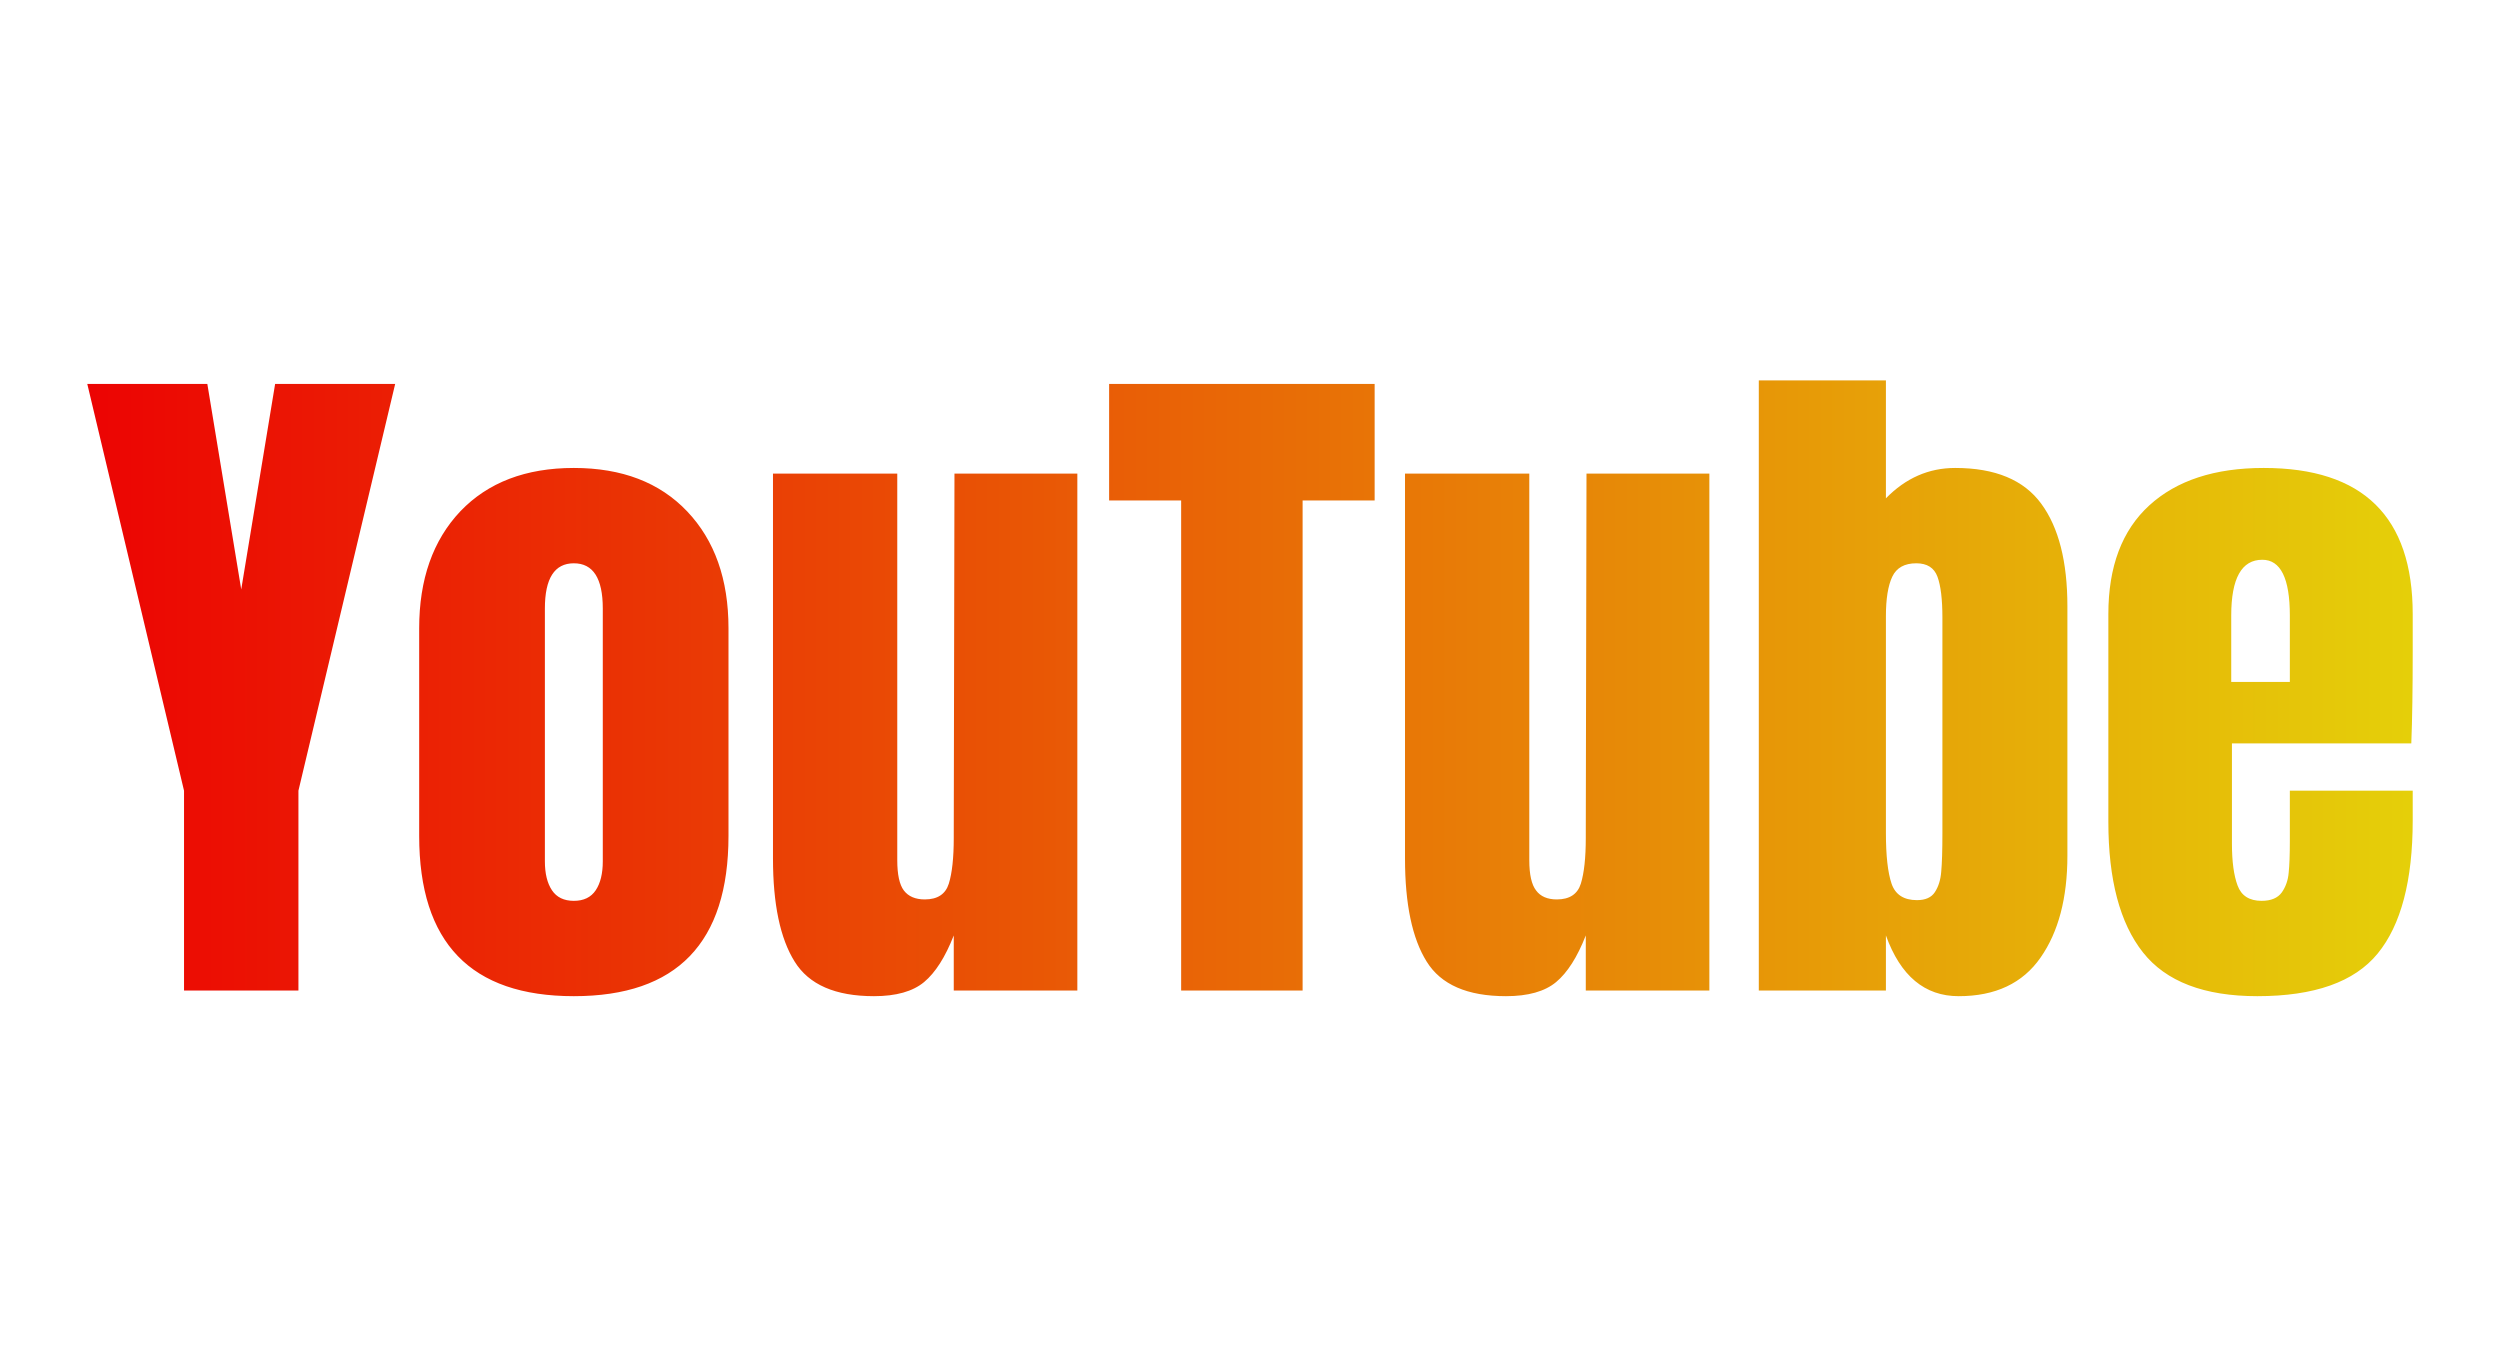
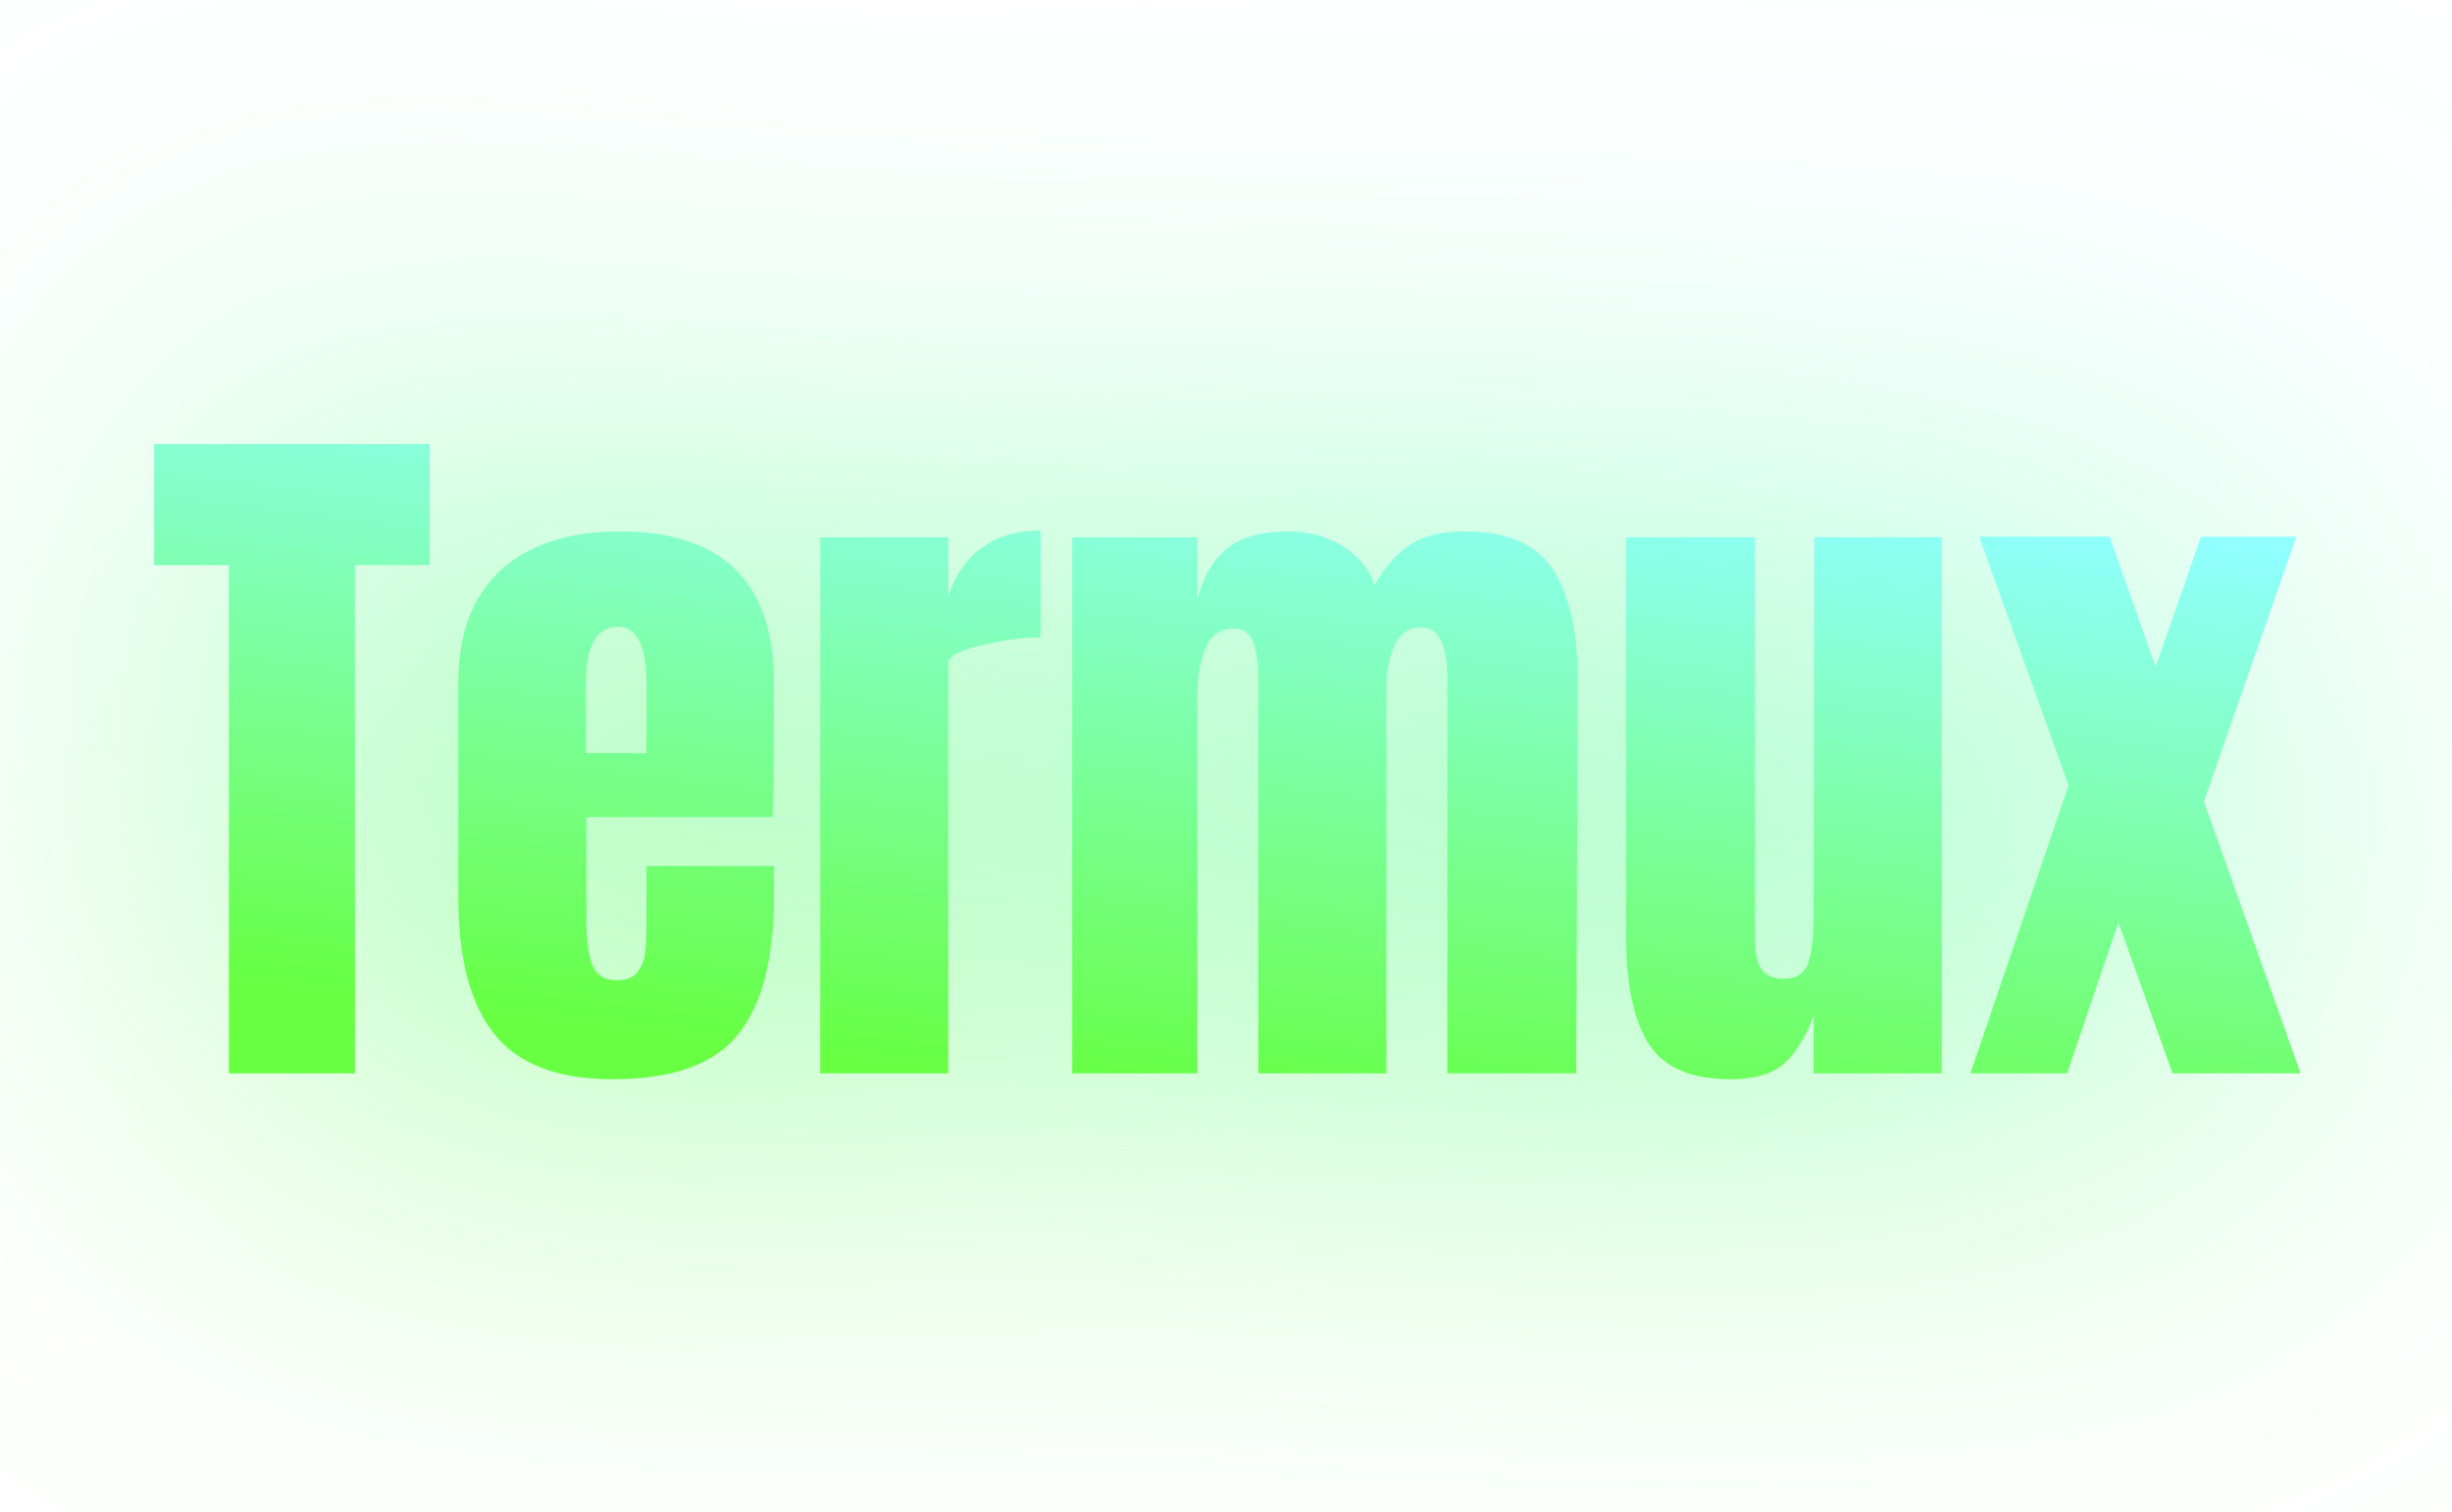
- <svg xmlns="http://www.w3.org/2000/svg" width="106.206px" height="58px" viewBox="196.897 46 106.206 58" style="background: rgb(3, 3, 3);" preserveAspectRatio="xMidYMid">
+ <svg xmlns="http://www.w3.org/2000/svg" width="83.676px" height="51.6px" viewBox="208.162 49.2 83.676 51.6" style="background:#051103" preserveAspectRatio="xMidYMid">
  <defs>
-     <linearGradient id="editing-gradient-gradient" x1="0" x2="1" y1="0.5" y2="0.5" gradientUnits="objectBoundingBox">
-       <stop offset="0" stop-color="#ec0303" />
-       <stop offset="1" stop-color="#e5d009" />
+     <linearGradient id="editing-glowing-gradient" x1="0.305" x2="0.695" y1="0.96" y2="0.04">
+       <stop offset="0" stop-color="#67ff43" />
+       <stop offset="1" stop-color="#90ffff" />
    </linearGradient>
+     <filter id="editing-glowing" x="-100%" y="-100%" width="300%" height="300%">
+       <feGaussianBlur in="SourceGraphic" result="blur" stdDeviation="10" />
+       <feMerge>
+         <feMergeNode in="blur" />
+         <feMergeNode in="SourceGraphic" />
+       </feMerge>
+     </filter>
  </defs>
-   <g>
-     <g transform="translate(200.455, 88.08)">
-       <path d="M9.12 0L4.26 0L4.26-8.49L0.15-25.77L5.25-25.77L6.69-17.04L8.13-25.77L13.23-25.77L9.12-8.49L9.12 0ZM20.82 0.24L20.82 0.24Q14.25 0.24 14.25-6.57L14.25-6.57L14.25-15.39L14.25-15.39Q14.25-18.51 16.00-20.36L16.00-20.36L16.00-20.36Q17.76-22.20 20.82-22.20L20.82-22.20L20.82-22.20Q23.88-22.20 25.63-20.36L25.63-20.36L25.63-20.36Q27.39-18.51 27.39-15.39L27.39-15.39L27.39-6.57L27.39-6.57Q27.39 0.24 20.82 0.24L20.82 0.24ZM20.82-3.81L20.82-3.81Q21.45-3.81 21.75-4.26L21.75-4.26L21.75-4.26Q22.05-4.71 22.05-5.49L22.05-5.49L22.05-16.23L22.05-16.23Q22.05-18.15 20.82-18.15L20.82-18.15L20.82-18.15Q19.59-18.15 19.59-16.23L19.59-16.23L19.59-5.49L19.59-5.49Q19.59-4.71 19.89-4.26L19.89-4.26L19.89-4.26Q20.19-3.81 20.82-3.81L20.82-3.81ZM33.57 0.24L33.57 0.24Q31.11 0.24 30.20-1.23L30.20-1.23L30.20-1.23Q29.28-2.70 29.28-5.61L29.28-5.61L29.28-21.96L34.56-21.96L34.56-6.66L34.56-6.66Q34.56-6.45 34.56-5.54L34.56-5.54L34.56-5.54Q34.56-4.62 34.84-4.25L34.84-4.25L34.84-4.25Q35.13-3.87 35.73-3.87L35.73-3.87L35.73-3.87Q36.54-3.87 36.75-4.54L36.75-4.54L36.75-4.54Q36.96-5.22 36.96-6.48L36.96-6.48L36.96-6.66L36.99-21.96L42.21-21.96L42.21 0L36.96 0L36.96-2.34L36.96-2.34Q36.42-0.96 35.70-0.36L35.70-0.36L35.70-0.36Q34.98 0.24 33.57 0.24L33.57 0.24ZM51.78 0L46.62 0L46.62-20.82L43.56-20.82L43.56-25.77L54.84-25.77L54.84-20.82L51.78-20.82L51.78 0ZM60.42 0.24L60.42 0.24Q57.96 0.24 57.05-1.23L57.05-1.23L57.05-1.23Q56.13-2.70 56.13-5.61L56.13-5.61L56.13-21.96L61.41-21.96L61.41-6.66L61.41-6.66Q61.41-6.45 61.41-5.54L61.41-5.54L61.41-5.54Q61.41-4.62 61.70-4.25L61.70-4.25L61.70-4.25Q61.98-3.87 62.58-3.87L62.58-3.87L62.58-3.87Q63.39-3.87 63.60-4.54L63.60-4.54L63.60-4.54Q63.81-5.22 63.81-6.48L63.81-6.48L63.81-6.66L63.84-21.96L69.06-21.96L69.06 0L63.81 0L63.81-2.34L63.81-2.34Q63.27-0.96 62.55-0.36L62.55-0.36L62.55-0.36Q61.83 0.24 60.42 0.24L60.42 0.24ZM79.65 0.24L79.65 0.24Q77.49 0.24 76.56-2.34L76.56-2.34L76.56 0L71.16 0L71.16-25.92L76.56-25.92L76.56-20.91L76.56-20.91Q77.82-22.20 79.50-22.20L79.50-22.20L79.50-22.20Q82.05-22.20 83.16-20.68L83.16-20.68L83.16-20.68Q84.27-19.17 84.27-16.32L84.27-16.32L84.27-5.73L84.27-5.73Q84.27-3.03 83.13-1.40L83.13-1.40L83.13-1.40Q81.99 0.24 79.65 0.24L79.65 0.24ZM77.88-3.84L77.88-3.84Q78.42-3.84 78.64-4.18L78.64-4.18L78.64-4.18Q78.87-4.53 78.91-5.05L78.91-5.05L78.91-5.05Q78.96-5.58 78.96-6.69L78.96-6.69L78.96-15.84L78.96-15.84Q78.96-17.01 78.75-17.58L78.75-17.58L78.75-17.58Q78.54-18.15 77.85-18.15L77.85-18.15L77.85-18.15Q77.10-18.15 76.83-17.58L76.83-17.58L76.83-17.58Q76.56-17.01 76.56-15.90L76.56-15.90L76.56-6.69L76.56-6.69Q76.56-5.25 76.80-4.54L76.80-4.54L76.80-4.54Q77.04-3.84 77.88-3.84L77.88-3.84ZM92.34 0.24L92.34 0.24Q88.95 0.24 87.48-1.62L87.48-1.62L87.48-1.62Q86.01-3.48 86.01-7.17L86.01-7.17L86.01-15.99L86.01-15.99Q86.01-19.02 87.75-20.61L87.75-20.61L87.75-20.61Q89.49-22.20 92.61-22.20L92.61-22.20L92.61-22.20Q98.94-22.20 98.94-15.99L98.94-15.99L98.94-14.40L98.94-14.40Q98.94-12 98.88-10.50L98.88-10.50L91.26-10.50L91.26-6.24L91.26-6.24Q91.26-5.10 91.50-4.46L91.50-4.46L91.50-4.46Q91.74-3.81 92.52-3.81L92.52-3.81L92.52-3.81Q93.12-3.81 93.38-4.17L93.38-4.17L93.38-4.17Q93.63-4.53 93.67-5.00L93.67-5.00L93.67-5.00Q93.72-5.46 93.72-6.36L93.72-6.36L93.72-8.49L98.94-8.49L98.94-7.23L98.94-7.23Q98.94-3.39 97.45-1.57L97.45-1.57L97.45-1.57Q95.97 0.24 92.34 0.24L92.34 0.24ZM91.23-13.11L93.72-13.11L93.72-15.93L93.72-15.93Q93.72-18.30 92.55-18.30L92.55-18.30L92.55-18.30Q91.23-18.30 91.23-15.93L91.23-15.93L91.23-13.11Z" fill="url(#editing-gradient-gradient)" />
+   <g filter="url(#editing-glowing)">
+     <g transform="translate(213.1725, 85.84)">
+       <path d="M7.10 0L2.80 0L2.80-17.35L0.25-17.35L0.25-21.48L9.65-21.48L9.65-17.35L7.10-17.35L7.10 0ZM15.90 0.20L15.90 0.20Q13.08 0.20 11.85-1.35L11.85-1.35L11.85-1.35Q10.63-2.90 10.63-5.98L10.63-5.98L10.63-13.33L10.63-13.33Q10.63-15.85 12.08-17.18L12.08-17.18L12.08-17.18Q13.53-18.50 16.13-18.50L16.13-18.50L16.13-18.50Q21.40-18.50 21.40-13.33L21.40-13.33L21.40-12L21.40-12Q21.40-10 21.35-8.75L21.35-8.75L15-8.75L15-5.20L15-5.20Q15-4.25 15.20-3.71L15.20-3.71L15.20-3.71Q15.40-3.18 16.05-3.18L16.05-3.18L16.05-3.18Q16.55-3.18 16.76-3.48L16.76-3.48L16.76-3.48Q16.98-3.78 17.01-4.16L17.01-4.16L17.01-4.16Q17.05-4.55 17.05-5.30L17.05-5.30L17.05-7.08L21.40-7.08L21.40-6.03L21.40-6.03Q21.40-2.83 20.16-1.31L20.16-1.31L20.16-1.31Q18.93 0.20 15.90 0.20L15.90 0.20ZM14.98-10.93L17.05-10.93L17.05-13.28L17.05-13.28Q17.05-15.25 16.08-15.25L16.08-15.25L16.08-15.25Q14.98-15.25 14.98-13.28L14.98-13.28L14.98-10.93ZM22.98 0L22.98-18.30L27.35-18.30L27.35-16.28L27.35-16.28Q27.68-17.35 28.49-17.94L28.49-17.94L28.49-17.94Q29.30-18.53 30.50-18.53L30.50-18.53L30.50-14.88L30.50-14.88Q29.58-14.88 28.46-14.61L28.46-14.61L28.46-14.61Q27.35-14.35 27.35-14L27.35-14L27.35 0L22.98 0ZM31.58 0L31.58-18.30L35.85-18.30L35.85-16.18L35.85-16.18Q36.15-17.35 36.88-17.93L36.88-17.93L36.88-17.93Q37.60-18.50 38.93-18.50L38.93-18.50L38.93-18.50Q40-18.50 40.79-18.01L40.79-18.01L40.79-18.01Q41.58-17.53 41.90-16.68L41.90-16.68L41.90-16.68Q42.45-17.63 43.13-18.06L43.13-18.06L43.13-18.06Q43.80-18.50 45-18.50L45-18.50L45-18.50Q47.15-18.50 47.99-17.19L47.99-17.19L47.99-17.19Q48.83-15.88 48.83-13.38L48.83-13.38L48.78 0L44.38 0L44.38-13.45L44.38-13.45Q44.38-15.23 43.48-15.23L43.48-15.23L43.48-15.23Q42.85-15.23 42.58-14.61L42.58-14.61L42.58-14.61Q42.30-14 42.30-13.15L42.30-13.15L42.30 0L37.93 0L37.93-13.45L37.93-13.45Q37.93-14.23 37.76-14.70L37.76-14.70L37.76-14.70Q37.60-15.18 37.08-15.18L37.08-15.18L37.08-15.18Q36.40-15.18 36.13-14.51L36.13-14.51L36.13-14.51Q35.85-13.85 35.85-12.93L35.85-12.93L35.85 0L31.58 0ZM54.05 0.20L54.05 0.20Q52.00 0.20 51.24-1.03L51.24-1.03L51.24-1.03Q50.48-2.25 50.48-4.67L50.48-4.67L50.48-18.30L54.88-18.30L54.88-5.55L54.88-5.55Q54.88-5.38 54.88-4.61L54.88-4.61L54.88-4.61Q54.88-3.85 55.11-3.54L55.11-3.54L55.11-3.54Q55.35-3.23 55.85-3.23L55.85-3.23L55.85-3.23Q56.53-3.23 56.70-3.79L56.70-3.79L56.70-3.79Q56.88-4.35 56.88-5.40L56.88-5.40L56.88-5.55L56.90-18.30L61.25-18.30L61.25 0L56.88 0L56.88-1.95L56.88-1.95Q56.43-0.80 55.83-0.30L55.83-0.30L55.83-0.30Q55.23 0.20 54.05 0.20L54.05 0.20ZM70.20-9.28L73.50 0L69.13 0L67.28-5.15L65.53 0L62.23 0L65.58-9.83L62.53-18.32L66.98-18.32L68.55-13.88L70.10-18.32L73.35-18.32L70.20-9.28Z" fill="url(#editing-glowing-gradient)" />
    </g>
  </g>
  <style>text {
  font-size: 64px;
  font-family: Arial Black;
  dominant-baseline: central;
  text-anchor: middle;
}</style>
</svg>
